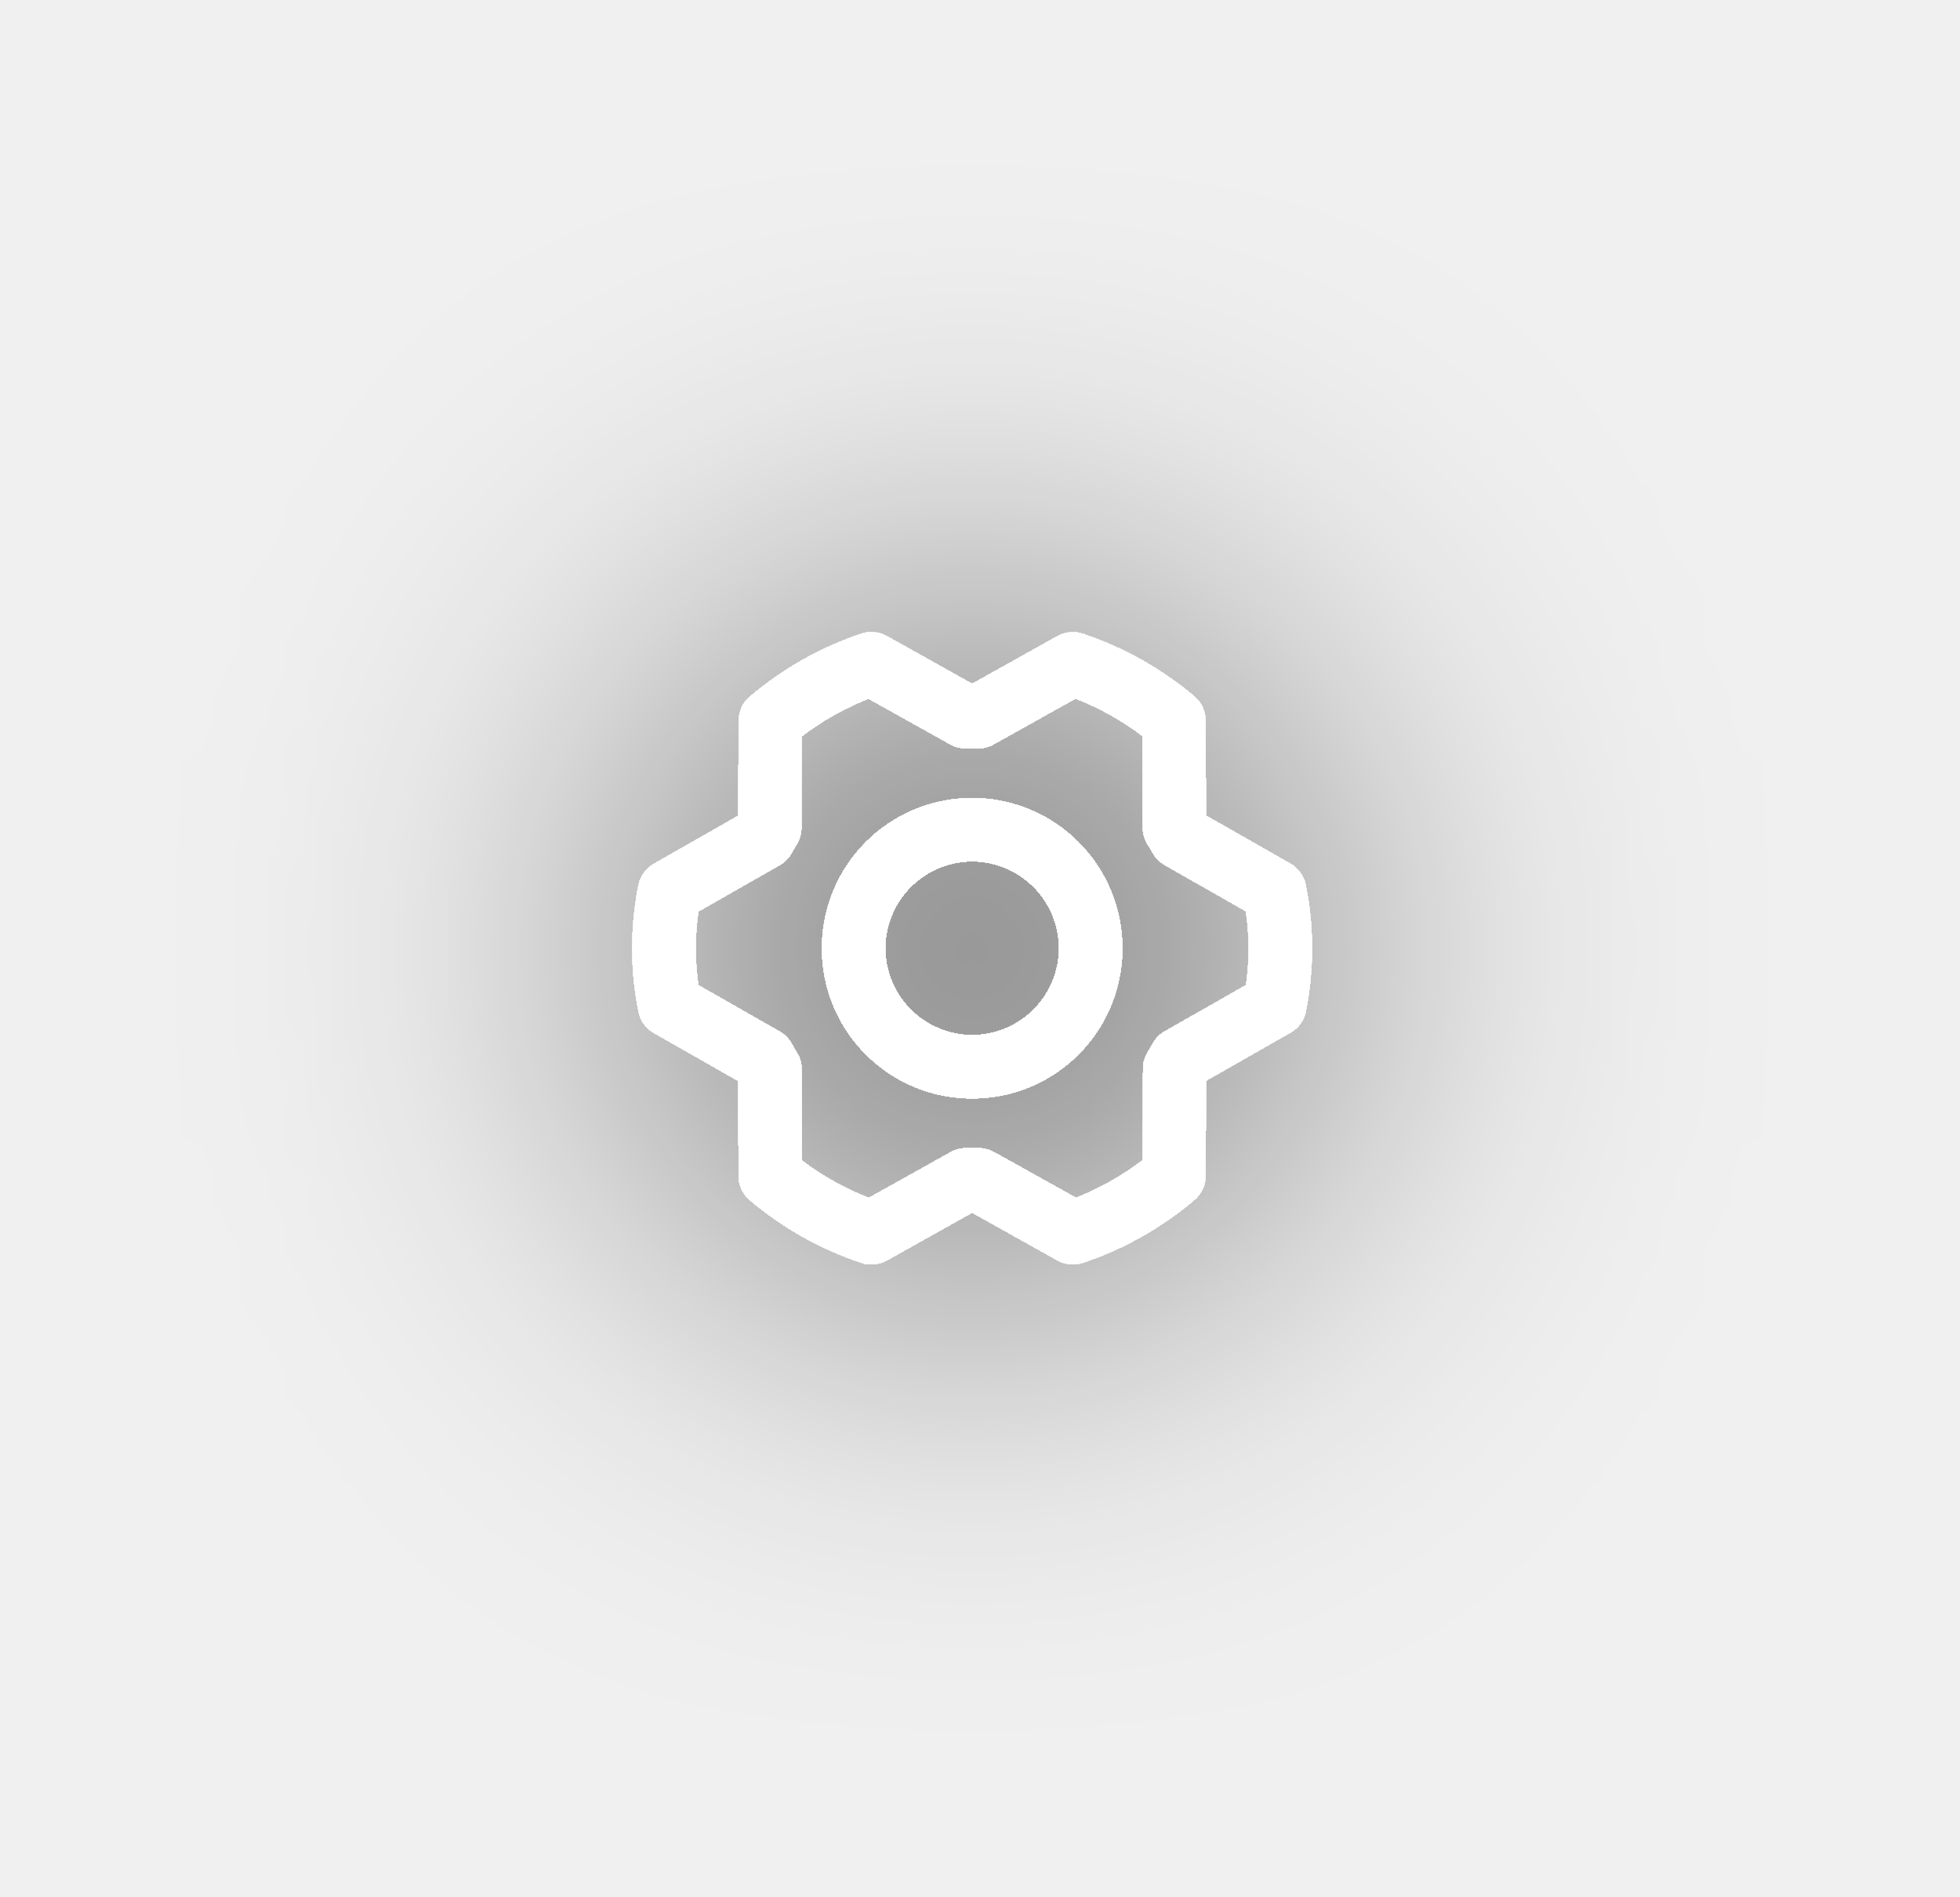
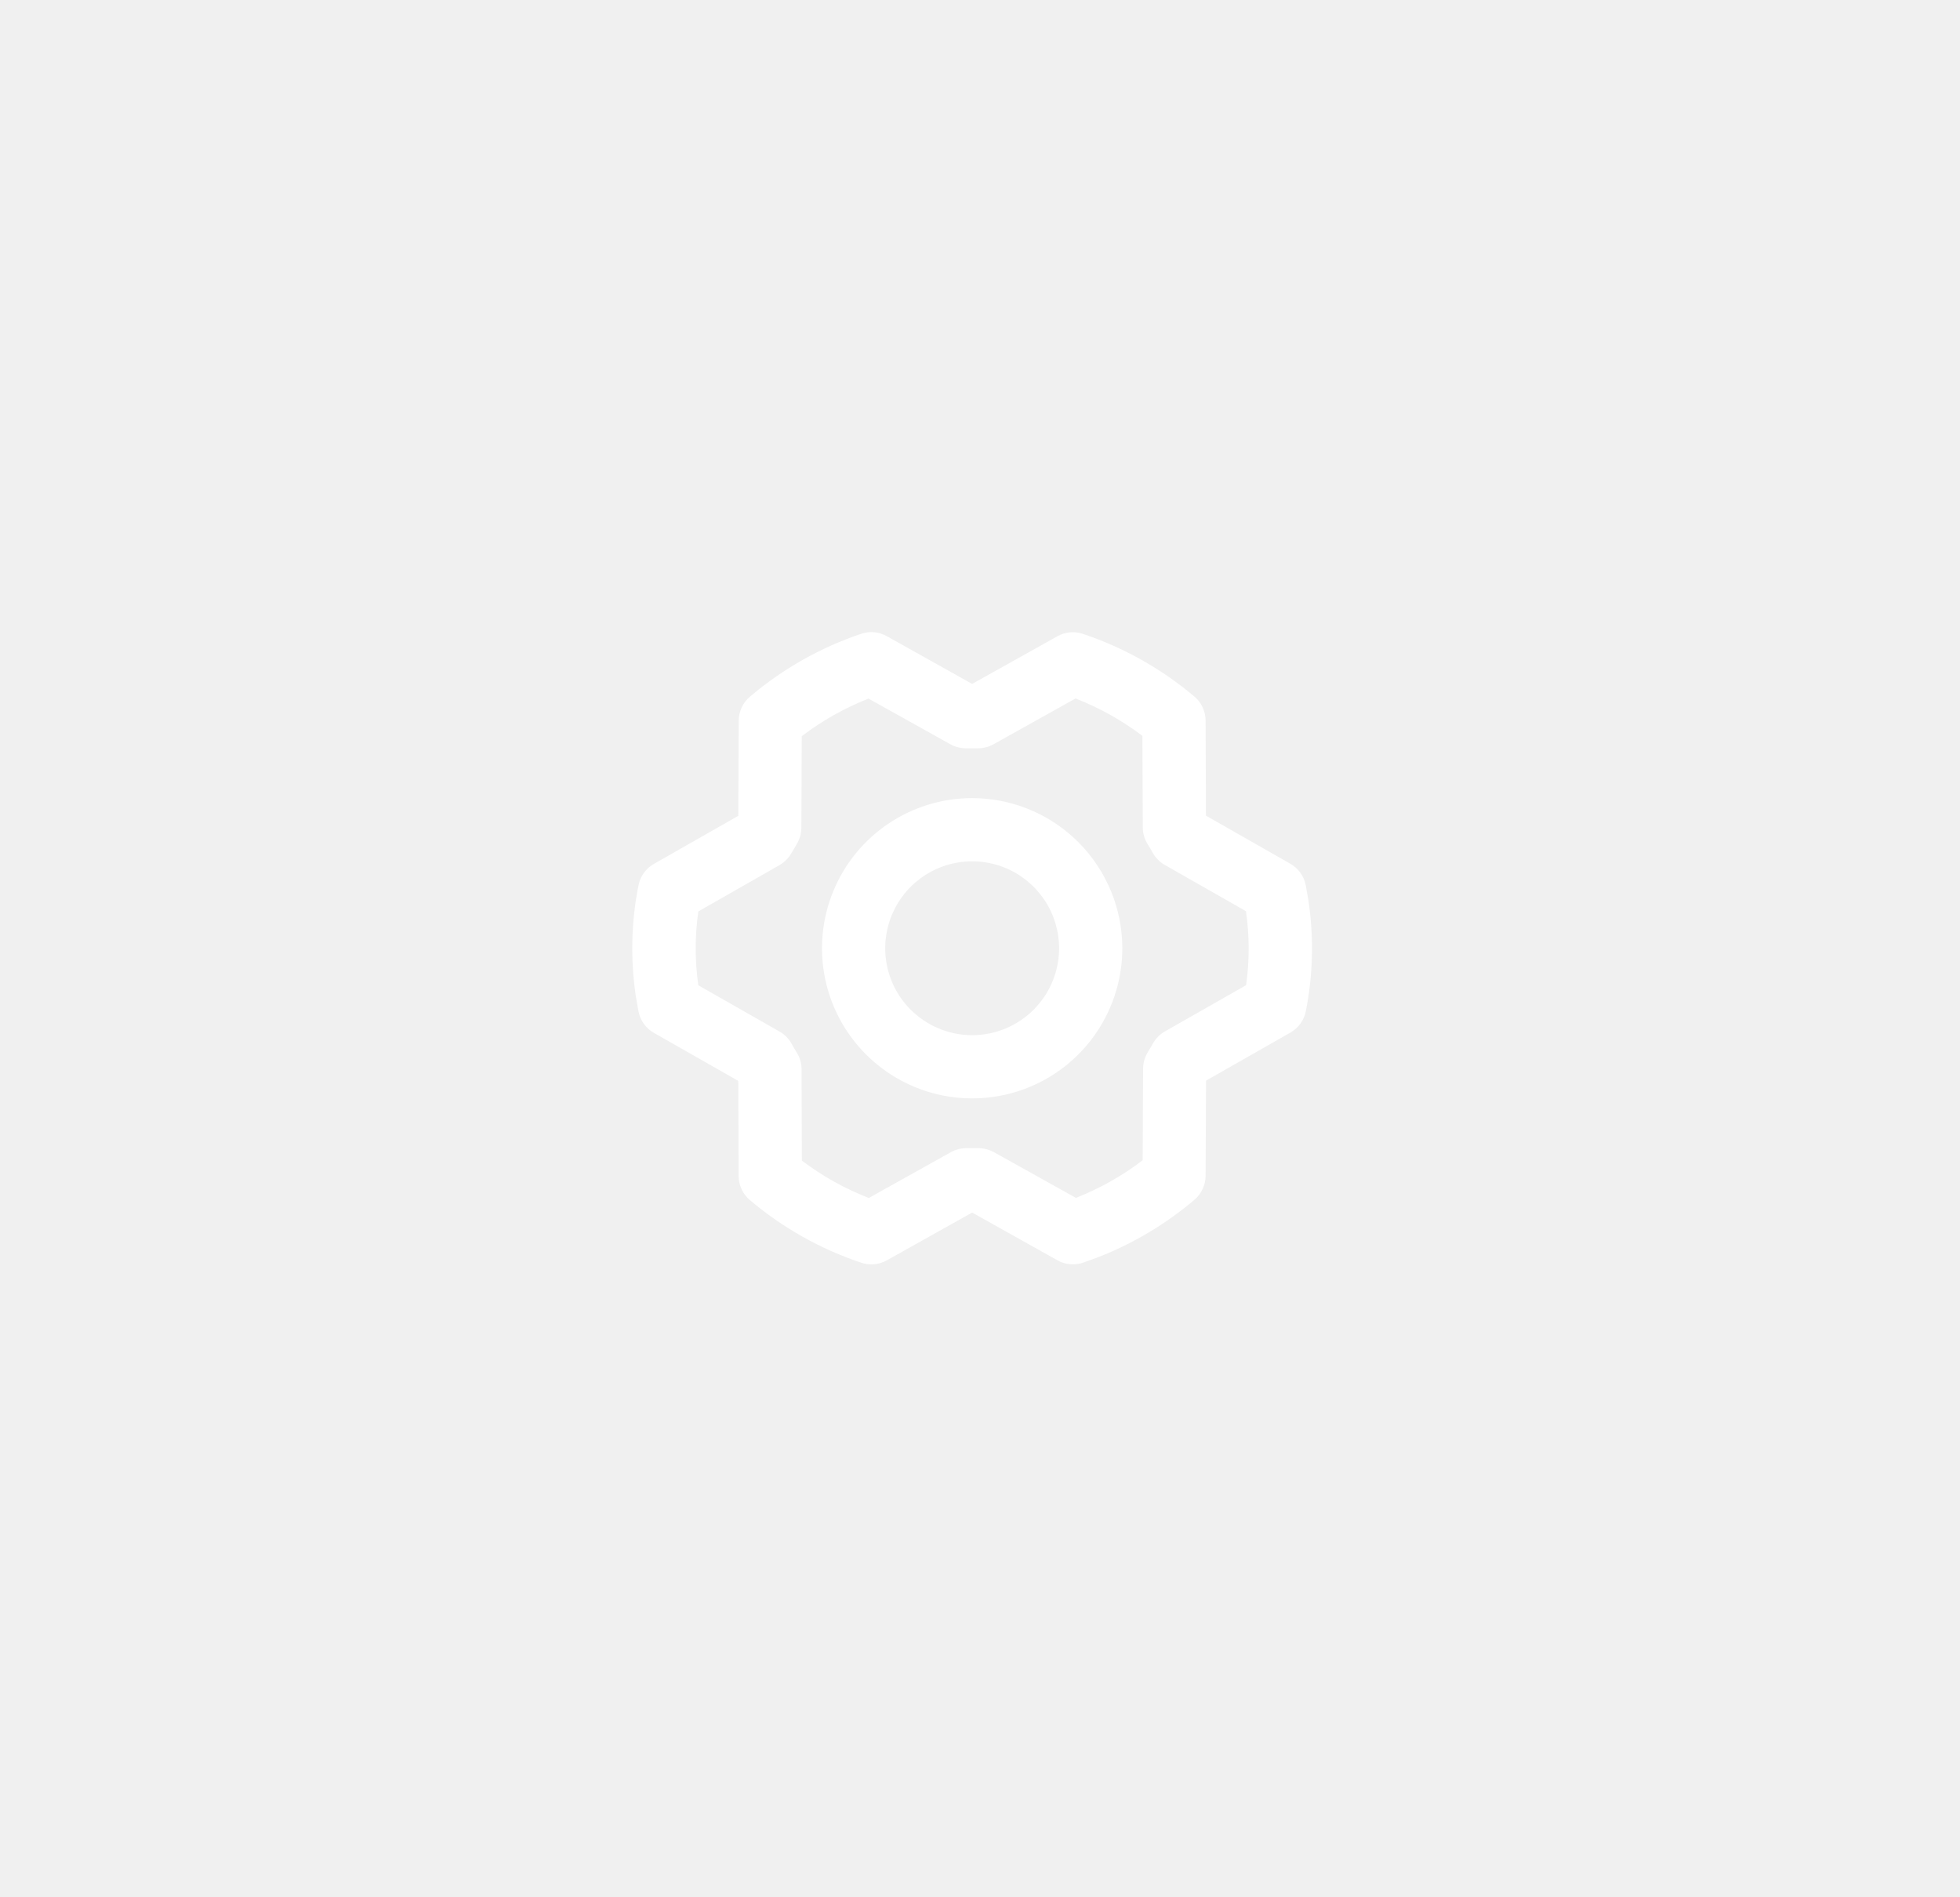
<svg xmlns="http://www.w3.org/2000/svg" width="62" height="60" viewBox="0 0 62 60" fill="none">
-   <g filter="url(#filter0_d_36_11790)">
+   <g>
    <path d="M30.988 25.256C32.161 25.315 33.275 25.808 34.11 26.643C35 27.533 35.501 28.741 35.502 30C35.502 30.939 35.223 31.858 34.702 32.639C34.18 33.42 33.438 34.029 32.57 34.389C31.702 34.748 30.747 34.842 29.826 34.659C28.904 34.476 28.057 34.023 27.393 33.358C26.729 32.694 26.276 31.848 26.093 30.927C25.91 30.006 26.004 29.05 26.364 28.183C26.723 27.315 27.332 26.573 28.113 26.051C28.894 25.529 29.813 25.25 30.752 25.25L30.988 25.256ZM31.804 27.459C31.302 27.251 30.748 27.197 30.215 27.303C29.682 27.409 29.192 27.671 28.807 28.056C28.423 28.44 28.161 28.931 28.055 29.464C27.949 29.997 28.003 30.55 28.211 31.053C28.419 31.555 28.772 31.984 29.224 32.286C29.676 32.588 30.209 32.75 30.752 32.75C31.482 32.75 32.181 32.46 32.697 31.944C33.212 31.429 33.502 30.729 33.502 30C33.502 29.456 33.341 28.924 33.038 28.472C32.736 28.02 32.306 27.667 31.804 27.459Z" fill-rule="evenodd" clip-rule="evenodd" fill="white" />
    <path d="M27.654 20.002C27.793 20.015 27.928 20.058 28.05 20.126L30.751 21.637L33.451 20.128C33.572 20.06 33.708 20.019 33.847 20.006C33.986 19.993 34.125 20.01 34.257 20.055C35.547 20.487 36.744 21.16 37.783 22.038L37.862 22.112C37.936 22.191 37.998 22.282 38.043 22.38C38.104 22.511 38.136 22.654 38.136 22.798L38.147 25.805L40.818 27.327C40.942 27.398 41.05 27.496 41.134 27.612C41.218 27.729 41.276 27.861 41.304 28.002L41.39 28.497C41.563 29.657 41.535 30.84 41.307 31.992C41.279 32.133 41.221 32.267 41.137 32.383C41.053 32.499 40.945 32.596 40.821 32.667L38.15 34.188L38.136 37.199C38.136 37.344 38.103 37.486 38.042 37.617C37.981 37.748 37.893 37.865 37.783 37.958C36.875 38.728 35.847 39.341 34.741 39.773L34.262 39.947C34.159 39.982 34.05 39.999 33.942 39.999C33.771 40 33.603 39.958 33.455 39.875L33.453 39.874L30.752 38.362L28.05 39.875C27.928 39.943 27.793 39.985 27.654 39.998C27.515 40.011 27.375 39.994 27.243 39.949C25.953 39.517 24.757 38.844 23.719 37.966C23.609 37.872 23.519 37.755 23.458 37.624C23.397 37.493 23.365 37.35 23.365 37.205L23.354 34.197L20.683 32.676C20.558 32.605 20.45 32.508 20.367 32.392C20.283 32.275 20.224 32.142 20.197 32.002L20.111 31.506C19.939 30.345 19.967 29.161 20.197 28.008L20.224 27.904C20.256 27.802 20.304 27.704 20.367 27.617C20.45 27.501 20.558 27.404 20.683 27.333L23.354 25.811L23.368 22.801C23.368 22.657 23.4 22.514 23.461 22.383C23.522 22.252 23.611 22.135 23.721 22.042C24.758 21.162 25.953 20.486 27.242 20.051C27.374 20.006 27.515 19.989 27.654 20.002ZM31.421 23.55L31.42 23.551C31.266 23.636 31.091 23.677 30.915 23.674V23.676H30.574V23.674C30.397 23.677 30.223 23.635 30.069 23.55L27.473 22.102C26.718 22.398 26.007 22.799 25.362 23.291L25.349 26.191C25.348 26.377 25.294 26.558 25.196 26.716L25.197 26.717C25.142 26.806 25.086 26.9 25.032 26.994L25.033 26.995C24.966 27.112 24.875 27.215 24.769 27.296L24.658 27.37L22.09 28.835C21.979 29.61 21.979 30.397 22.09 31.172L24.664 32.639L24.666 32.64C24.823 32.731 24.952 32.862 25.04 33.02L25.042 33.025C25.092 33.116 25.145 33.204 25.203 33.297L25.269 33.42C25.325 33.547 25.355 33.685 25.356 33.824L25.365 36.718C26.012 37.209 26.725 37.607 27.483 37.901L30.082 36.45L30.084 36.449C30.239 36.364 30.413 36.322 30.589 36.325L30.948 36.324C31.075 36.324 31.202 36.349 31.32 36.395L31.436 36.449L34.034 37.898C34.789 37.601 35.5 37.201 36.145 36.708L36.159 33.809C36.159 33.622 36.213 33.44 36.312 33.282C36.367 33.193 36.422 33.097 36.477 33.003C36.566 32.848 36.695 32.718 36.851 32.63L39.417 31.169C39.528 30.392 39.526 29.604 39.413 28.827L36.839 27.361L36.837 27.36C36.681 27.269 36.551 27.137 36.463 26.979L36.461 26.976C36.412 26.884 36.358 26.795 36.3 26.702C36.202 26.544 36.149 26.362 36.149 26.176L36.138 23.281C35.491 22.791 34.778 22.392 34.021 22.098L31.421 23.55Z" fill-rule="evenodd" clip-rule="evenodd" fill="white" />
  </g>
  <defs>
    <filter id="filter0_d_36_11790" x="0" y="-0.002" width="61.502" height="60.004" filterUnits="userSpaceOnUse" color-interpolation-filters="sRGB">
      <feFlood flood-opacity="0" result="BackgroundImageFix" />
      <feColorMatrix in="SourceAlpha" type="matrix" values="0 0 0 0 0 0 0 0 0 0 0 0 0 0 0 0 0 0 127 0" result="hardAlpha" />
      <feOffset />
      <feGaussianBlur stdDeviation="10" />
      <feComposite in2="hardAlpha" operator="out" />
      <feColorMatrix type="matrix" values="0 0 0 0 0 0 0 0 0 0 0 0 0 0 0 0 0 0 1 0" />
      <feBlend mode="normal" in2="BackgroundImageFix" result="effect1_dropShadow_36_11790" />
      <feBlend mode="normal" in="SourceGraphic" in2="effect1_dropShadow_36_11790" result="shape" />
    </filter>
  </defs>
</svg>
